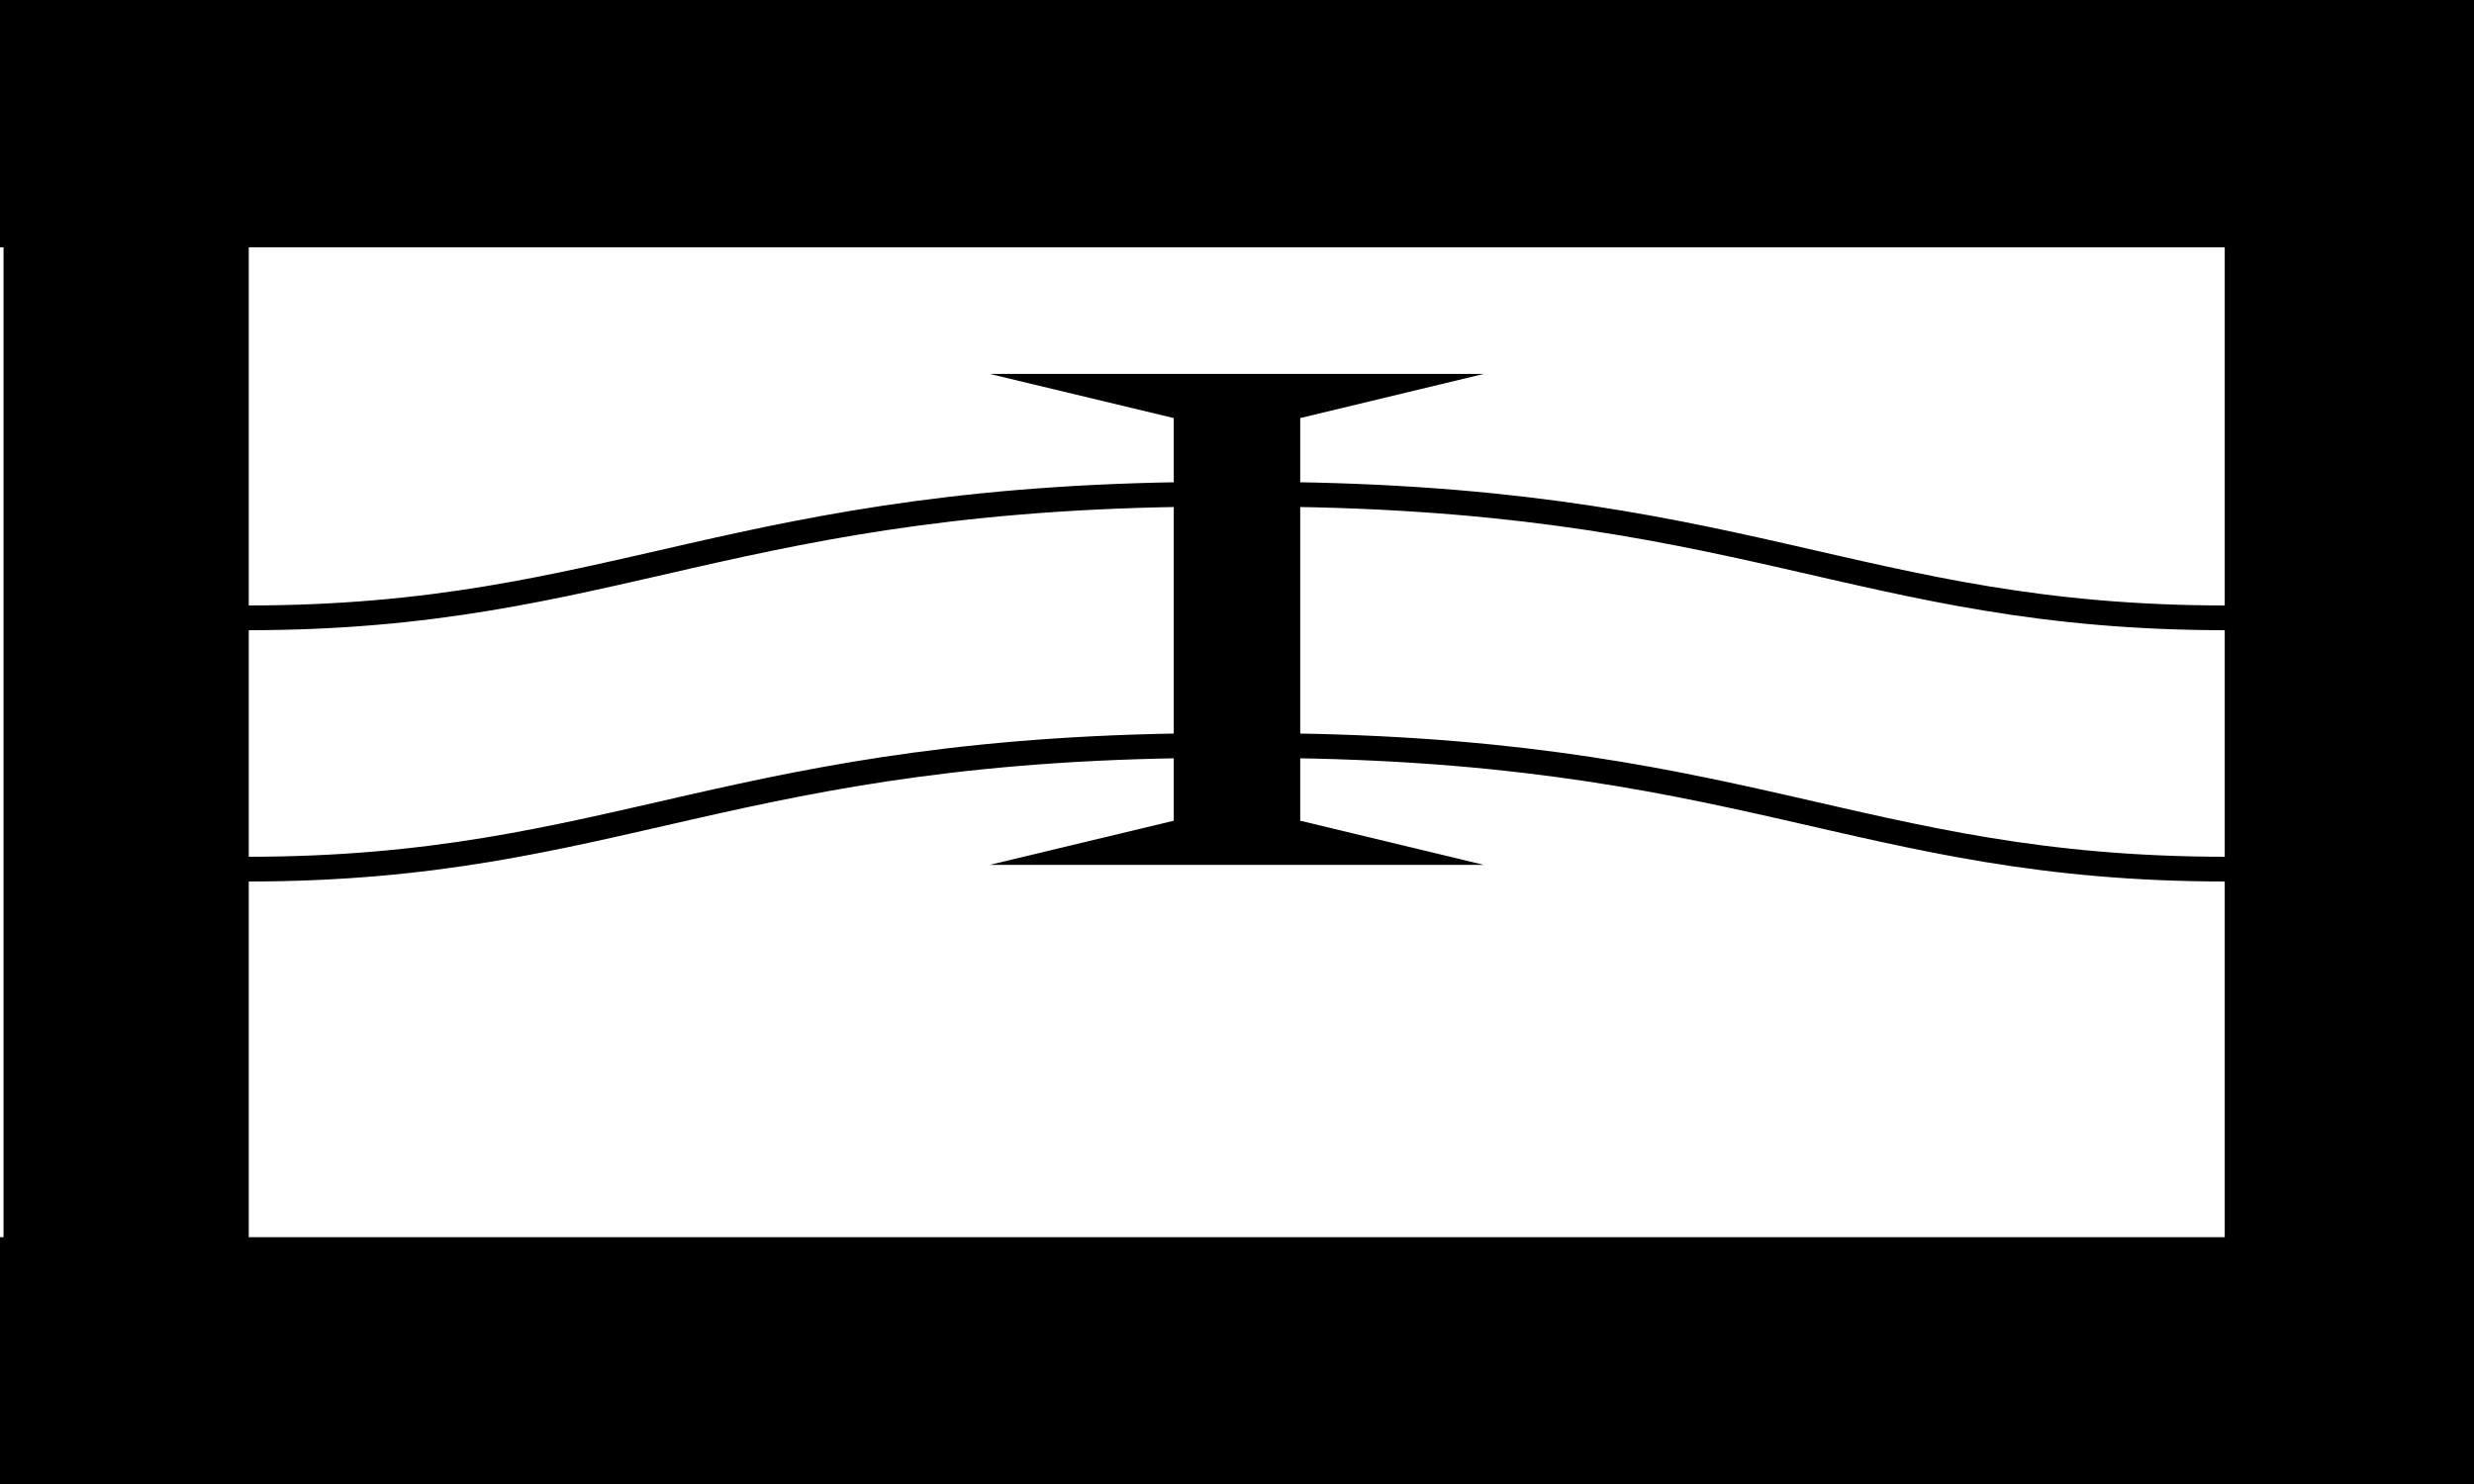
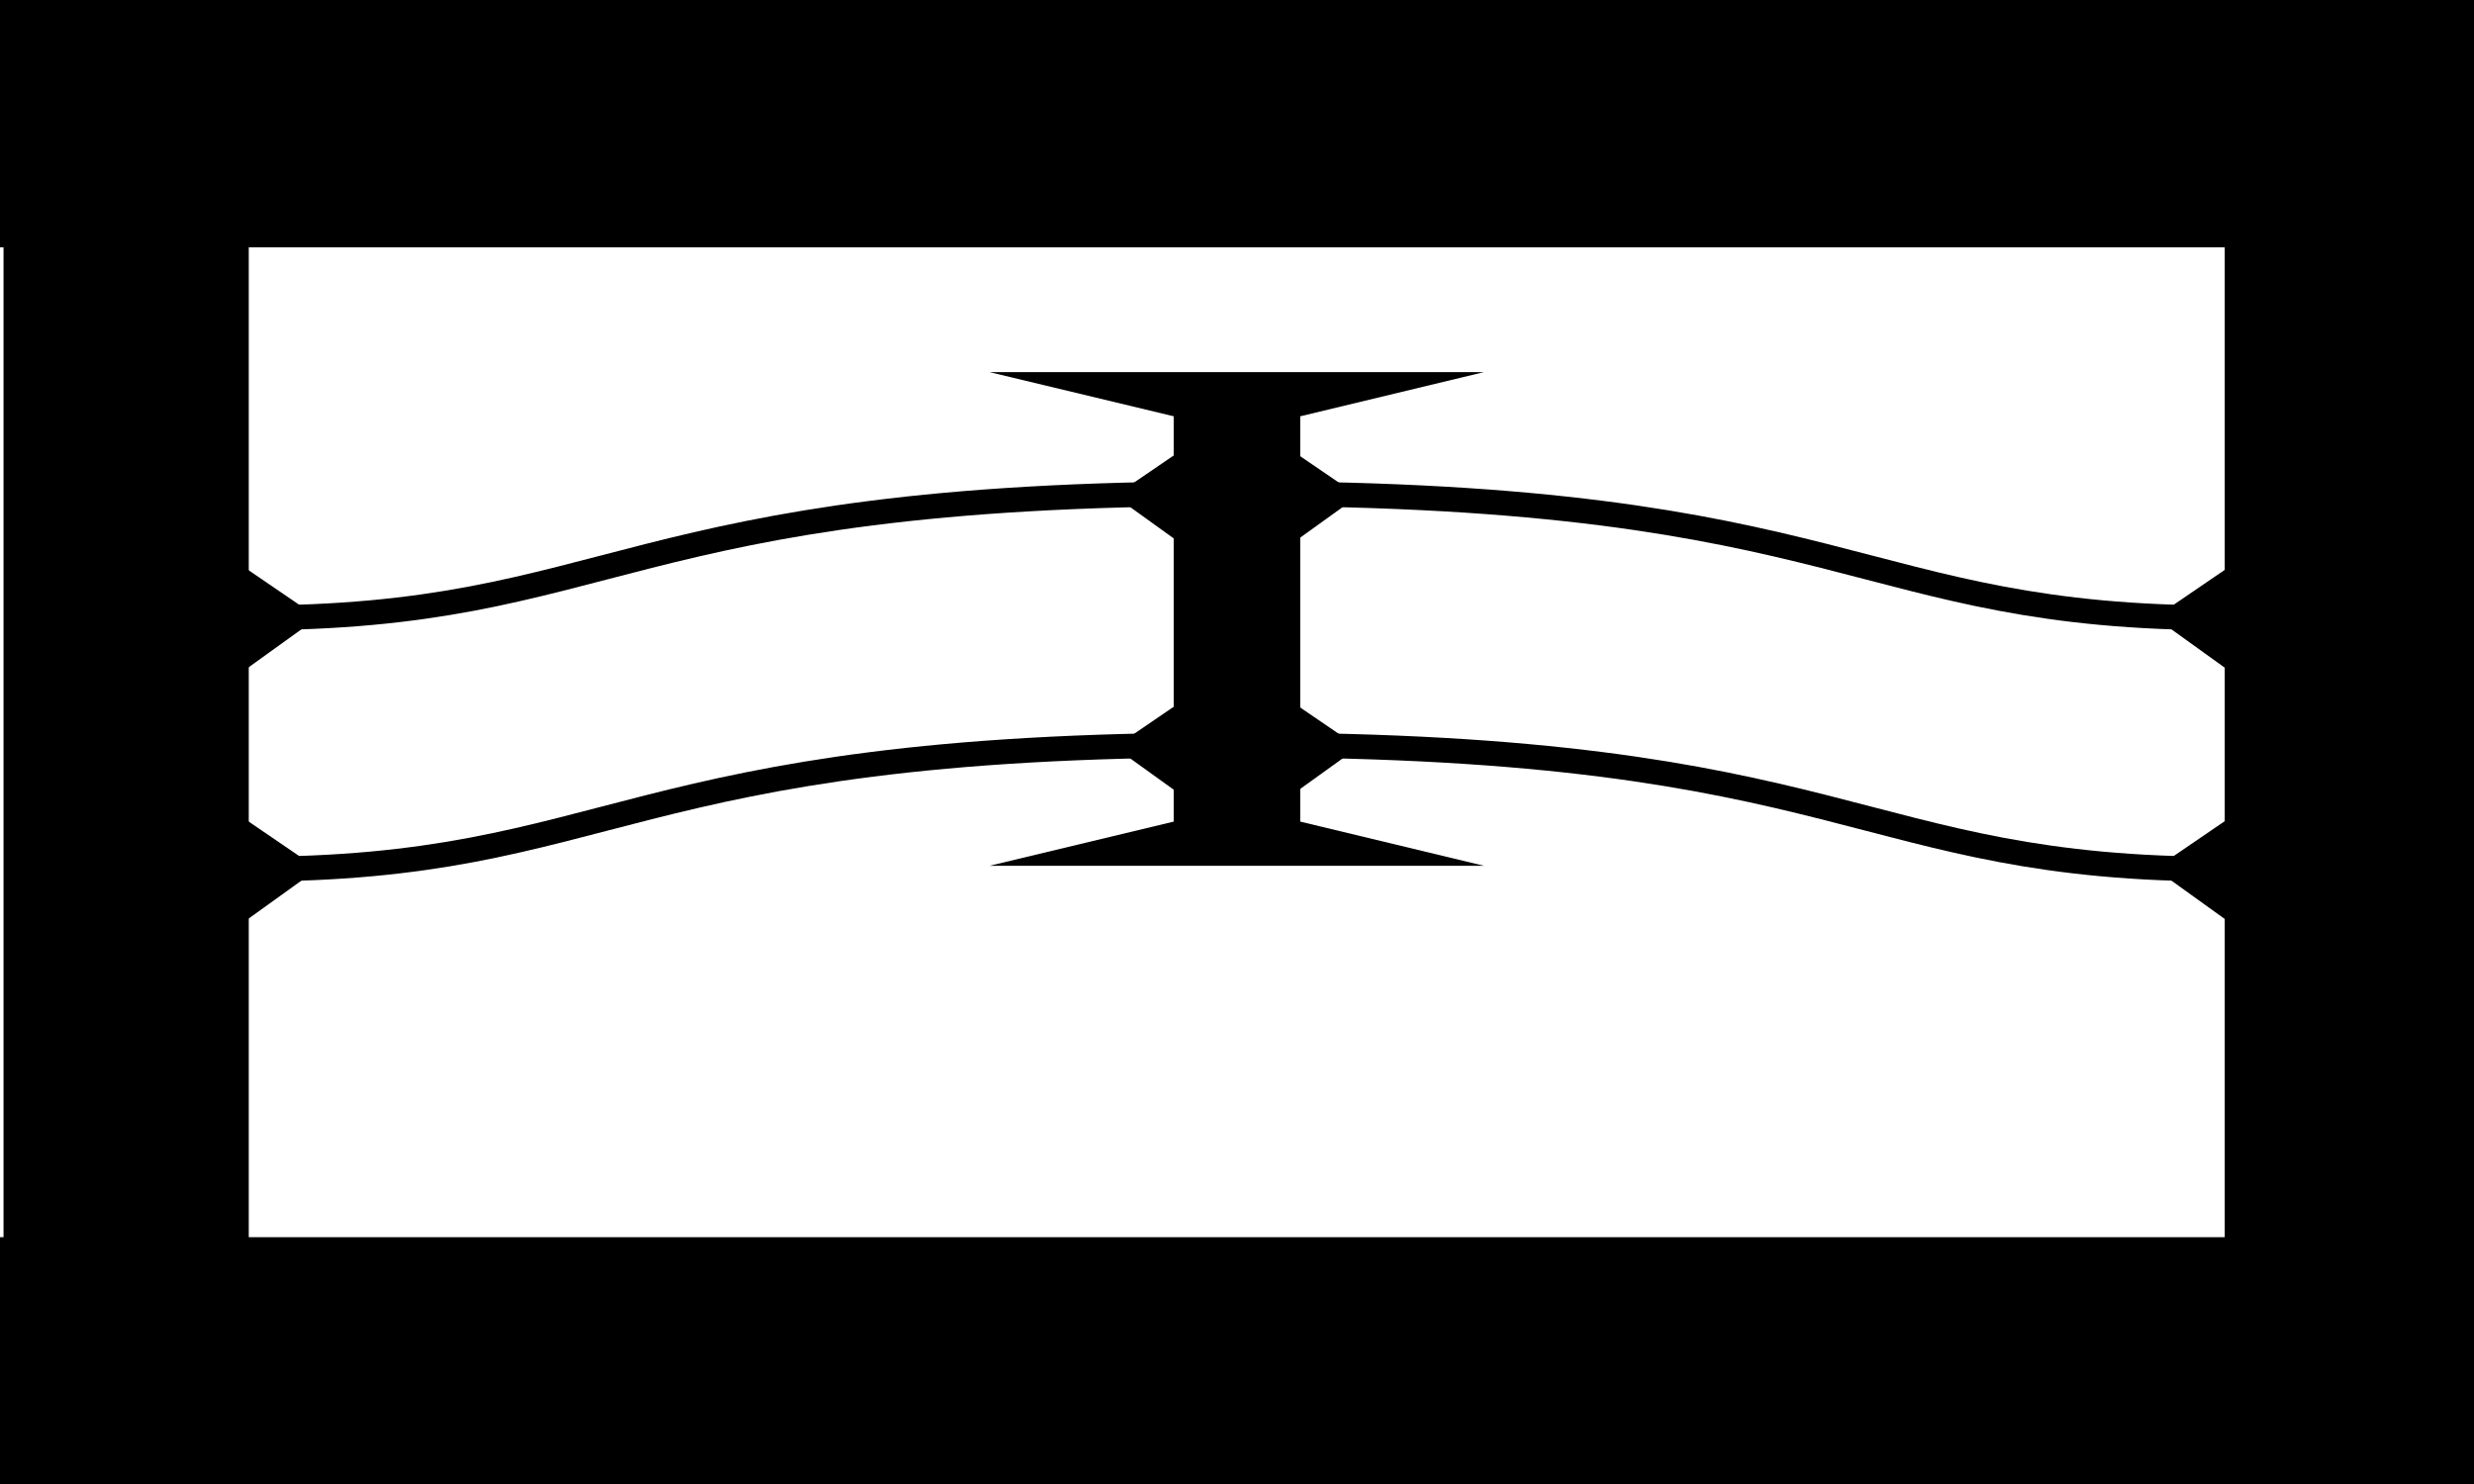
- <svg xmlns="http://www.w3.org/2000/svg" width="5cm" height="3cm" viewBox="0 0 177.165 106.299" id="svg2" version="1.1">
+ <svg xmlns="http://www.w3.org/2000/svg" xmlns:xlink="http://www.w3.org/1999/xlink" width="5cm" height="3cm" viewBox="0 0 177.165 106.299" id="svg2" version="1.1">
  <defs id="defs4" />
  <g id="layer1" transform="translate(0,-946.063)">
    <rect style="color:#000000;clip-rule:nonzero;display:inline;overflow:visible;visibility:visible;opacity:1;isolation:auto;mix-blend-mode:normal;color-interpolation:sRGB;color-interpolation-filters:linearRGB;solid-color:#000000;solid-opacity:1;fill:#000000;fill-opacity:1;fill-rule:nonzero;stroke:none;stroke-width:1.772;stroke-linecap:butt;stroke-linejoin:bevel;stroke-miterlimit:4;stroke-dasharray:none;stroke-dashoffset:0;stroke-opacity:1;color-rendering:auto;image-rendering:auto;shape-rendering:auto;text-rendering:auto;enable-background:accumulate" id="rect4138" width="177.165" height="17.717" x="-7.6293945e-006" y="946.063" />
    <rect style="color:#000000;clip-rule:nonzero;display:inline;overflow:visible;visibility:visible;opacity:1;isolation:auto;mix-blend-mode:normal;color-interpolation:sRGB;color-interpolation-filters:linearRGB;solid-color:#000000;solid-opacity:1;fill:#000000;fill-opacity:1;fill-rule:nonzero;stroke:none;stroke-width:1.772;stroke-linecap:butt;stroke-linejoin:bevel;stroke-miterlimit:4;stroke-dasharray:none;stroke-dashoffset:0;stroke-opacity:1;color-rendering:auto;image-rendering:auto;shape-rendering:auto;text-rendering:auto;enable-background:accumulate" id="rect4142" width="177.196" height="17.81" x="-0.031" y="1034.683" />
    <rect y="946.374" x="0.253" height="106.299" width="17.561" id="rect4144" style="color:#000000;clip-rule:nonzero;display:inline;overflow:visible;visibility:visible;opacity:1;isolation:auto;mix-blend-mode:normal;color-interpolation:sRGB;color-interpolation-filters:linearRGB;solid-color:#000000;solid-opacity:1;fill:#000000;fill-opacity:1;fill-rule:nonzero;stroke:none;stroke-width:1.772;stroke-linecap:butt;stroke-linejoin:bevel;stroke-miterlimit:4;stroke-dasharray:none;stroke-dashoffset:0;stroke-opacity:1;color-rendering:auto;image-rendering:auto;shape-rendering:auto;text-rendering:auto;enable-background:accumulate" />
    <rect style="color:#000000;clip-rule:nonzero;display:inline;overflow:visible;visibility:visible;opacity:1;isolation:auto;mix-blend-mode:normal;color-interpolation:sRGB;color-interpolation-filters:linearRGB;solid-color:#000000;solid-opacity:1;fill:#000000;fill-opacity:1;fill-rule:nonzero;stroke:none;stroke-width:1.772;stroke-linecap:butt;stroke-linejoin:bevel;stroke-miterlimit:4;stroke-dasharray:none;stroke-dashoffset:0;stroke-opacity:1;color-rendering:auto;image-rendering:auto;shape-rendering:auto;text-rendering:auto;enable-background:accumulate" id="rect4146" width="18.499" height="106.299" x="159.315" y="946.374" />
-     <path style="color:#000000;clip-rule:nonzero;display:inline;overflow:visible;visibility:visible;opacity:1;isolation:auto;mix-blend-mode:normal;color-interpolation:sRGB;color-interpolation-filters:linearRGB;solid-color:#000000;solid-opacity:1;fill:#000000;fill-opacity:1;fill-rule:nonzero;stroke:none;stroke-width:1.772;stroke-linecap:butt;stroke-linejoin:bevel;stroke-miterlimit:4;stroke-dasharray:none;stroke-dashoffset:0;stroke-opacity:1;color-rendering:auto;image-rendering:auto;shape-rendering:auto;text-rendering:auto;enable-background:accumulate" d="m 70.865,972.844 13.189,3.165 0,28.842 -13.189,3.165 13.189,0 9.056,0 13.153,0 -13.153,-3.165 0,-28.842 13.153,-3.165 -13.153,0 -9.056,0 z" id="rect4148" />
-     <g id="g4158" transform="translate(0,-8.892857)">
-       <path id="path4150" d="m 87.724,990.354 c -35.433,0 -43.433,8.858 -70.008,8.858" style="fill:none;fill-rule:evenodd;stroke:#000000;stroke-width:1.772;stroke-linecap:butt;stroke-linejoin:miter;stroke-miterlimit:4;stroke-dasharray:none;stroke-opacity:1" />
-       <path id="path4154" d="m 89.441,990.354 c 35.433,0 43.433,8.858 70.008,8.858" style="fill:none;fill-rule:evenodd;stroke:#000000;stroke-width:1.772;stroke-linecap:butt;stroke-linejoin:miter;stroke-miterlimit:4;stroke-dasharray:none;stroke-opacity:1" />
+     <path style="color:#000000;clip-rule:nonzero;display:inline;overflow:visible;visibility:visible;opacity:1;isolation:auto;mix-blend-mode:normal;color-interpolation:sRGB;color-interpolation-filters:linearRGB;solid-color:#000000;solid-opacity:1;fill:#000000;fill-opacity:1;fill-rule:nonzero;stroke:none;stroke-width:1.772;stroke-linecap:butt;stroke-linejoin:bevel;stroke-miterlimit:4;stroke-dasharray:none;stroke-dashoffset:0;stroke-opacity:1;color-rendering:auto;image-rendering:auto;shape-rendering:auto;text-rendering:auto;enable-background:accumulate" d="m 70.865,972.718 13.189,3.165 0,29.031 -13.189,3.165 13.189,0 9.056,0 13.153,0 -13.153,-3.165 0,-29.031 13.153,-3.165 -13.153,0 -9.056,0 z" id="rect4148" />
+     <g transform="translate(0,4)" id="g4174">
+       <g id="g4176" transform="translate(0,-8.892857)">
+         <path id="path4178" d="m 88.229,986.314 c -43.938,0 -43.938,8.933 -70.513,8.899" style="fill:none;fill-rule:evenodd;stroke:#000000;stroke-width:1.772;stroke-linecap:butt;stroke-linejoin:miter;stroke-miterlimit:4;stroke-dasharray:none;stroke-opacity:1" />
+       </g>
+       <path style="fill:#000000;fill-opacity:1;fill-rule:evenodd;stroke:none;stroke-width:1px;stroke-linecap:butt;stroke-linejoin:miter;stroke-opacity:1" d="m 88.762,971.47 -8.949,6.111 8.859,6.373 z" id="path4182" />
+       <path id="path4205" d="m 13.813,980.184 8.949,6.111 -8.859,6.373 z" style="fill:#000000;fill-opacity:1;fill-rule:evenodd;stroke:none;stroke-width:1px;stroke-linecap:butt;stroke-linejoin:miter;stroke-opacity:1" />
    </g>
-     <g id="g4168" transform="translate(0,9.107143)">
-       <path style="fill:none;fill-rule:evenodd;stroke:#000000;stroke-width:1.772;stroke-linecap:butt;stroke-linejoin:miter;stroke-miterlimit:4;stroke-dasharray:none;stroke-opacity:1" d="m 87.724,990.354 c -35.433,0 -43.433,8.858 -70.008,8.858" id="path4170" />
-       <path style="fill:none;fill-rule:evenodd;stroke:#000000;stroke-width:1.772;stroke-linecap:butt;stroke-linejoin:miter;stroke-miterlimit:4;stroke-dasharray:none;stroke-opacity:1" d="m 89.441,990.354 c 35.433,0 43.433,8.858 70.008,8.858" id="path4172" />
-     </g>
+     <use x="0" y="0" xlink:href="#g4174" id="use4199" transform="matrix(-1,0,0,1,177.0812,1.9380618e-6)" width="100%" height="100%" />
+     <use x="0" y="0" xlink:href="#g4174" id="use4201" transform="translate(0,18)" width="100%" height="100%" />
+     <use x="0" y="0" xlink:href="#g4174" id="use4203" transform="matrix(-1,0,0,1,177.0812,18)" width="100%" height="100%" />
  </g>
</svg>
